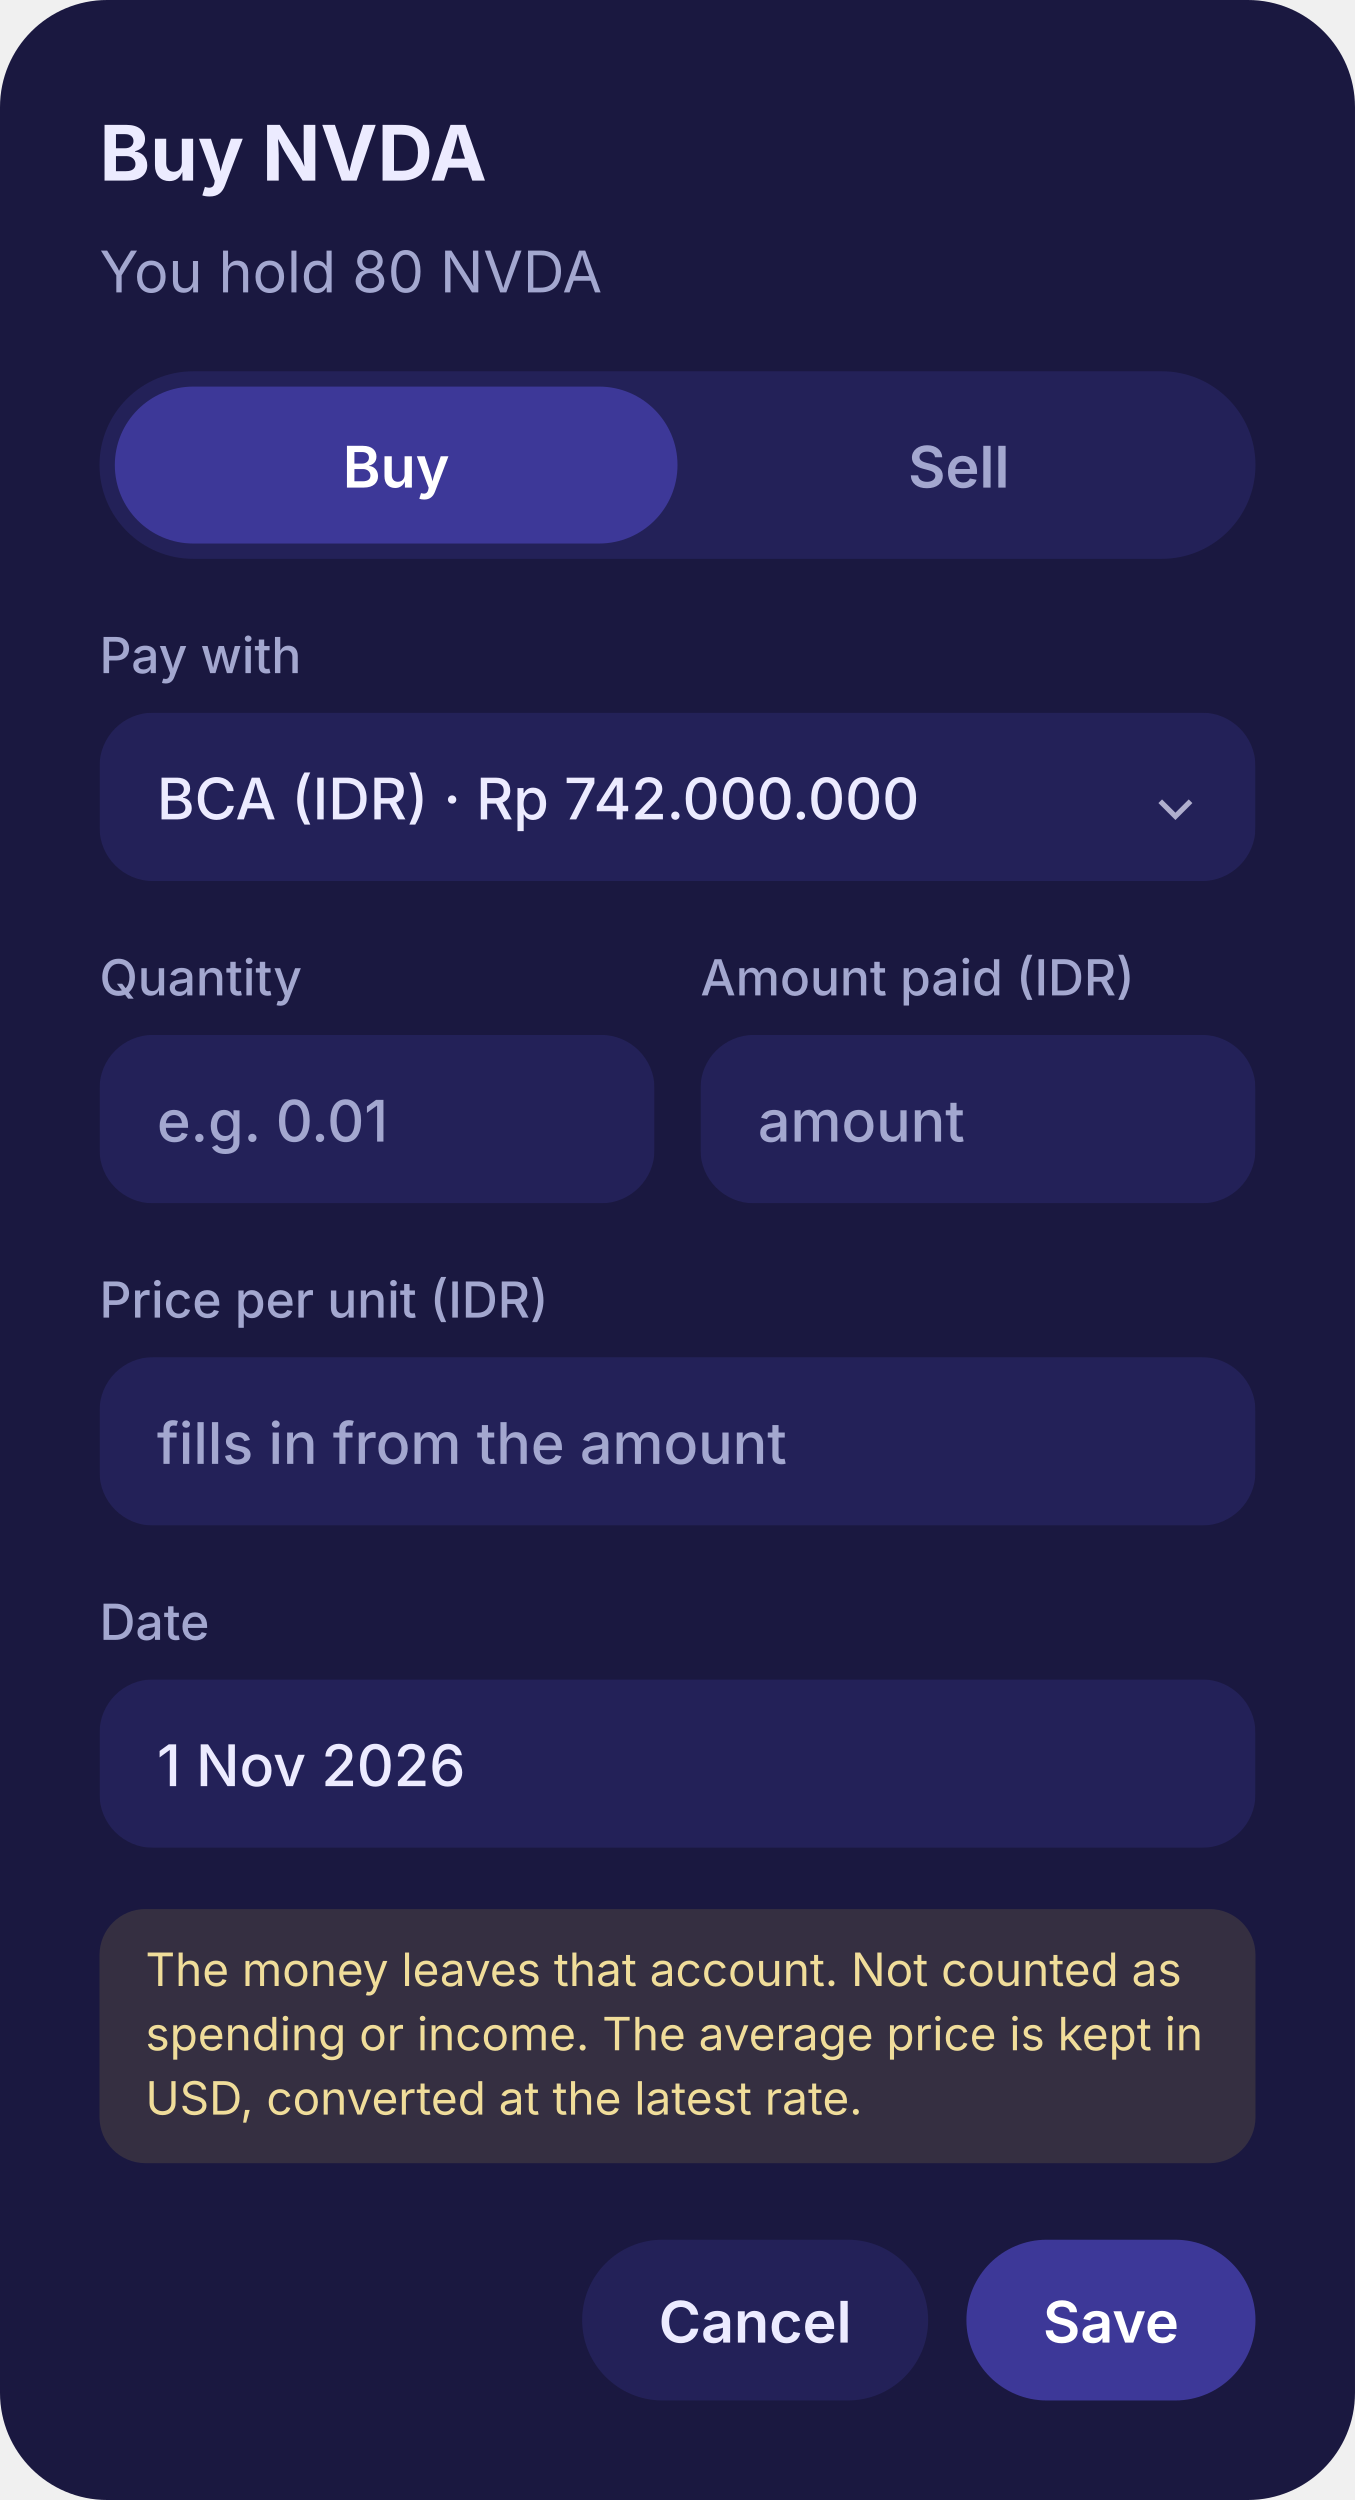
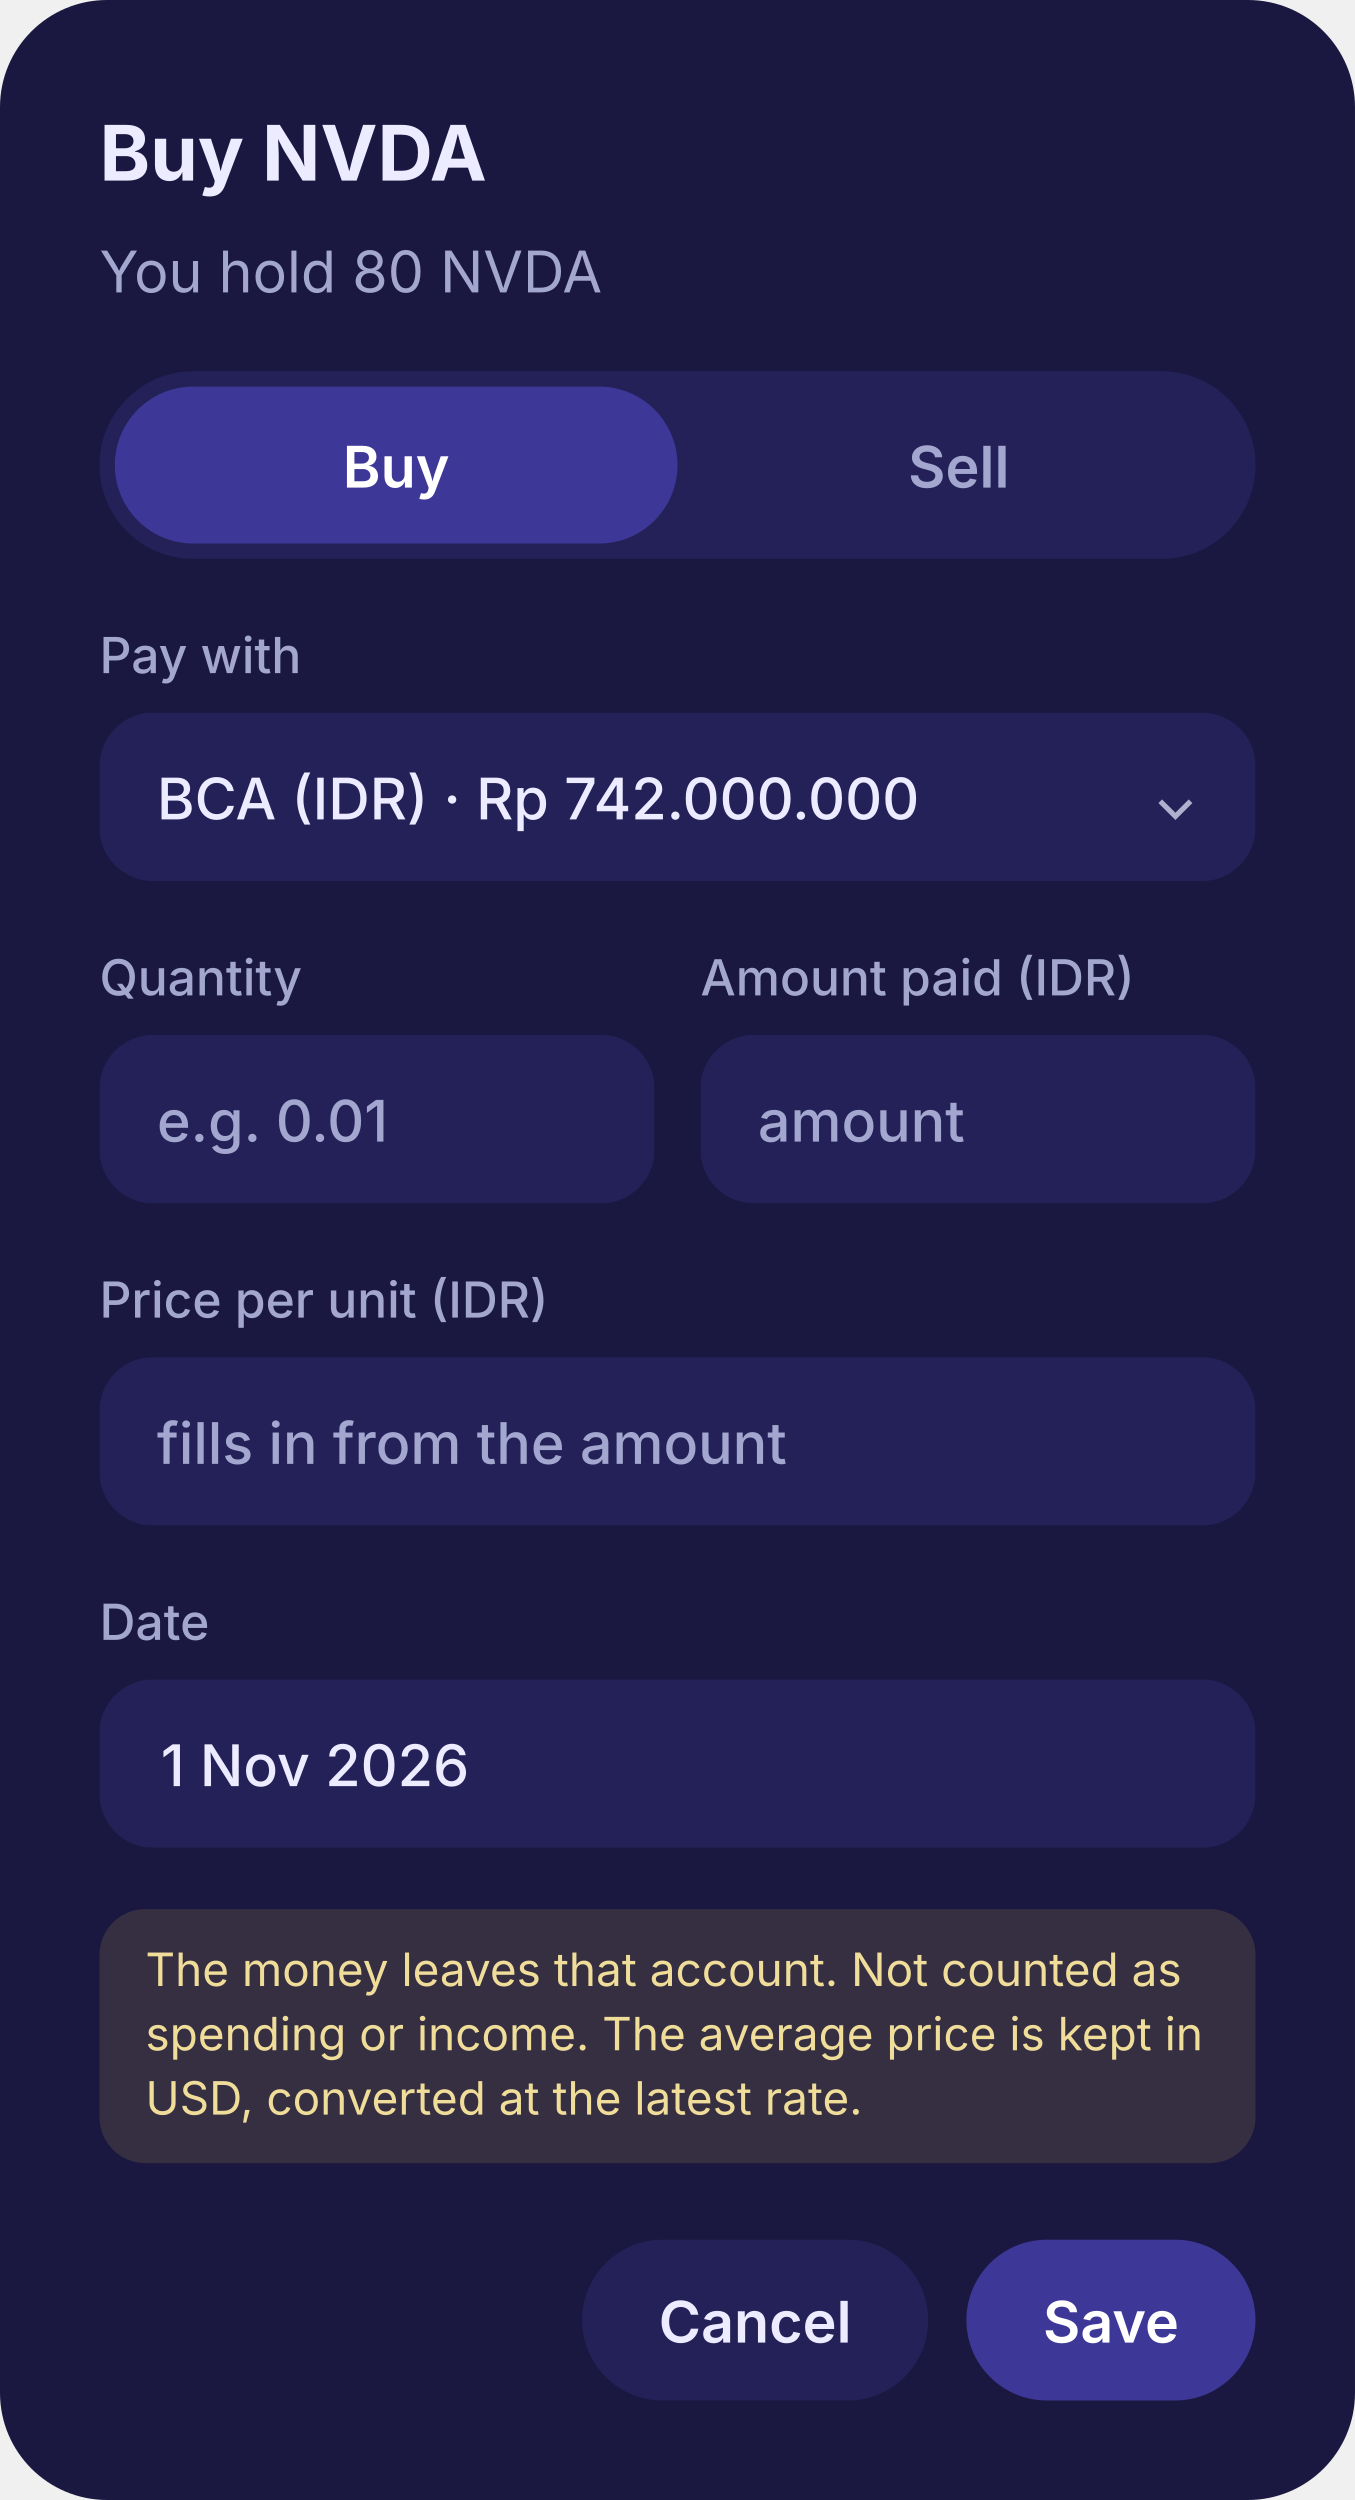
<svg xmlns="http://www.w3.org/2000/svg" data-stacking-context="true" aria-owns="dlg" width="354" height="653.141" viewBox="18 95.422 354 653.141">
  <style />
  <g data-stacking-layer="rootBackgroundAndBorders" />
  <g data-stacking-layer="childStackingContextsWithNegativeStackLevels" />
  <g data-stacking-layer="inFlowNonInlineNonPositionedDescendants" />
  <g data-stacking-layer="nonPositionedFloats" />
  <g data-stacking-layer="inFlowInlineLevelNonPositionedDescendants" />
  <g data-stacking-layer="childStackingContextsWithStackLevelZeroAndPositionedDescendantsWithStackLevelZero" />
  <g data-stacking-layer="childStackingContextsWithPositiveStackLevels" />
  <g data-tag="dialog" id="dlg" data-z-index="auto" data-stacking-context="true" role="dialog" mask="url(#mask-for-dlg1)" aria-owns="dlg1">
    <g data-stacking-layer="rootBackgroundAndBorders">
      <rect width="354" height="653.141" x="18" y="95.422" fill="rgb(26, 24, 64)" rx="28" ry="28" />
    </g>
    <mask id="mask-for-dlg1">
      <rect width="354" height="653.141" x="18" y="95.422" fill="#ffffff" />
    </mask>
    <g data-tag="div" id="dlg1" class="dlg" data-z-index="auto" data-stacking-context="true" tabindex="-1" aria-owns="h21 muted1 form1">
      <g data-tag="h2" id="h21" data-z-index="auto" data-stacking-context="true" role="heading" aria-level="2">
        <text color="rgb(236, 235, 255)" dominant-baseline="text-after-edge" font-family="Inter, ui-sans-serif, system-ui, -apple-system, &quot;Segoe UI&quot;, Roboto, sans-serif" font-size="20px" font-size-adjust="none" font-stretch="100%" font-style="normal" font-variant="normal" font-weight="700" direction="ltr" letter-spacing="normal" text-decoration="none" text-anchor="start" text-rendering="auto" unicode-bidi="isolate" word-spacing="0px" writing-mode="horizontal-tb" user-select="text" fill="rgb(236, 235, 255)">
          <tspan xml:space="preserve" x="44" y="147.422" textLength="101.172" lengthAdjust="spacingAndGlyphs">Buy NVDA</tspan>
        </text>
      </g>
      <g data-tag="p" id="muted1" class="muted" data-z-index="auto" data-stacking-context="true">
        <text color="rgb(163, 167, 207)" dominant-baseline="text-after-edge" font-family="Inter, ui-sans-serif, system-ui, -apple-system, &quot;Segoe UI&quot;, Roboto, sans-serif" font-size="15px" font-size-adjust="none" font-stretch="100%" font-style="normal" font-variant="normal" font-weight="400" direction="ltr" letter-spacing="normal" text-decoration="none" text-anchor="start" text-rendering="auto" unicode-bidi="isolate" word-spacing="0px" writing-mode="horizontal-tb" user-select="text" fill="rgb(163, 167, 207)">
          <tspan xml:space="preserve" x="44" y="175.422" textLength="131.297" lengthAdjust="spacingAndGlyphs">You hold 80 NVDA</tspan>
        </text>
      </g>
      <g data-tag="form" id="form1" data-z-index="auto" data-stacking-context="true" role="form" aria-owns="seg1 field1 two1 field4 field5 trade-hint actions1">
        <g data-tag="div" id="seg1" class="seg" data-z-index="auto" data-stacking-context="true" aria-owns="label1 label3">
          <g data-stacking-layer="rootBackgroundAndBorders">
            <rect width="302" height="49" x="44" y="192.422" fill="rgb(35, 33, 88)" rx="24.5" ry="24.5" />
          </g>
          <g data-tag="label" id="label1" data-z-index="auto" data-stacking-context="true" aria-owns="input1">
            <g data-stacking-layer="rootBackgroundAndBorders">
              <rect width="147" height="41" x="48" y="196.422" fill="rgb(61, 56, 152)" rx="20.5" ry="20.5" />
            </g>
            <g data-tag="input" id="input1" data-z-index="auto" data-stacking-context="true" role="radio" aria-labelledby="label2" />
            <text color="rgb(255, 255, 255)" dominant-baseline="text-after-edge" font-family="Inter, ui-sans-serif, system-ui, -apple-system, &quot;Segoe UI&quot;, Roboto, sans-serif" font-size="15px" font-size-adjust="none" font-stretch="100%" font-style="normal" font-variant="normal" font-weight="600" direction="ltr" letter-spacing="normal" text-decoration="none" text-anchor="start" text-rendering="auto" unicode-bidi="normal" word-spacing="0px" writing-mode="horizontal-tb" user-select="text" fill="rgb(255, 255, 255)">
              <tspan xml:space="preserve" x="107.547" y="226.422" textLength="27.906" lengthAdjust="spacingAndGlyphs">Buy</tspan>
            </text>
          </g>
          <g data-tag="label" id="label3" data-z-index="auto" data-stacking-context="true" aria-owns="input2">
            <g data-tag="input" id="input2" data-z-index="auto" data-stacking-context="true" role="radio" aria-labelledby="label4" />
            <text color="rgb(163, 167, 207)" dominant-baseline="text-after-edge" font-family="Inter, ui-sans-serif, system-ui, -apple-system, &quot;Segoe UI&quot;, Roboto, sans-serif" font-size="15px" font-size-adjust="none" font-stretch="100%" font-style="normal" font-variant="normal" font-weight="600" direction="ltr" letter-spacing="normal" text-decoration="none" text-anchor="start" text-rendering="auto" unicode-bidi="normal" word-spacing="0px" writing-mode="horizontal-tb" user-select="text" fill="rgb(163, 167, 207)">
              <tspan xml:space="preserve" x="255.25" y="226.422" textLength="26.484" lengthAdjust="spacingAndGlyphs">Sell</tspan>
            </text>
          </g>
        </g>
        <g data-tag="label" id="field1" class="field" data-z-index="auto" data-stacking-context="true" aria-owns="span1 div1 select1">
          <g data-tag="span" id="span1" data-z-index="auto" data-stacking-context="true">
            <text color="rgb(163, 167, 207)" dominant-baseline="text-after-edge" font-family="Inter, ui-sans-serif, system-ui, -apple-system, &quot;Segoe UI&quot;, Roboto, sans-serif" font-size="13px" font-size-adjust="none" font-stretch="100%" font-style="normal" font-variant="normal" font-weight="500" direction="ltr" letter-spacing="normal" text-decoration="none" text-anchor="start" text-rendering="auto" unicode-bidi="normal" word-spacing="0px" writing-mode="horizontal-tb" user-select="text" fill="rgb(163, 167, 207)">
              <tspan xml:space="preserve" x="44" y="274.422" textLength="52.719" lengthAdjust="spacingAndGlyphs">Pay with</tspan>
            </text>
          </g>
          <g data-tag="div" id="div1" data-z-index="auto" data-stacking-context="true" mask="url(#mask-for-div11)" aria-owns="span2 span3">
            <g data-stacking-layer="rootBackgroundAndBorders">
              <rect width="302" height="44" x="44" y="281.609" fill="rgb(35, 33, 88)" rx="14" ry="14" />
            </g>
            <mask id="mask-for-div11">
              <rect width="302" height="44" x="44" y="281.609" fill="#ffffff" />
            </mask>
            <g data-tag="span" id="span2" data-z-index="auto" data-stacking-context="true" mask="url(#mask-for-span21)">
              <mask id="mask-for-span21">
                <rect width="199.156" height="19" x="59" y="294.109" fill="#ffffff" />
              </mask>
              <text color="rgb(236, 235, 255)" dominant-baseline="text-after-edge" font-family="Inter, ui-sans-serif, system-ui, -apple-system, &quot;Segoe UI&quot;, Roboto, sans-serif" font-size="15px" font-size-adjust="none" font-stretch="100%" font-style="normal" font-variant="normal" font-weight="500" direction="ltr" letter-spacing="normal" text-decoration="none" text-anchor="start" text-rendering="auto" unicode-bidi="normal" word-spacing="0px" writing-mode="horizontal-tb" user-select="auto" fill="rgb(236, 235, 255)">
                <tspan xml:space="preserve" x="59" y="313.109" textLength="199.156" lengthAdjust="spacingAndGlyphs">BCA (IDR) · Rp 742.000.000</tspan>
              </text>
            </g>
            <g data-tag="span" id="span3" data-z-index="auto" data-stacking-context="true" opacity="0.7">
              <text color="rgb(236, 235, 255)" dominant-baseline="text-after-edge" font-family="Inter, ui-sans-serif, system-ui, -apple-system, &quot;Segoe UI&quot;, Roboto, sans-serif" font-size="15px" font-size-adjust="none" font-stretch="100%" font-style="normal" font-variant="normal" font-weight="500" direction="ltr" letter-spacing="normal" text-decoration="none" text-anchor="start" text-rendering="auto" unicode-bidi="normal" word-spacing="0px" writing-mode="horizontal-tb" user-select="auto" fill="rgb(236, 235, 255)">
                <tspan xml:space="preserve" x="319.156" y="313.109" textLength="11.844" lengthAdjust="spacingAndGlyphs">⌄</tspan>
              </text>
            </g>
          </g>
          <g data-tag="select" id="select1" data-z-index="auto" data-stacking-context="true" role="combobox" aria-labelledby="label5" mask="url(#mask-for-select11)" aria-owns="optgroup1 optgroup2 optgroup3">
            <mask id="mask-for-select11">
              <rect width="0" height="0" x="0" y="0" fill="#ffffff" />
            </mask>
            <g data-tag="optgroup" id="optgroup1" data-z-index="auto" data-stacking-context="true" aria-owns="option1 option2 option3 option4 option5 option6 option7">
              <g data-tag="option" id="option1" data-z-index="auto" data-stacking-context="true" role="option" />
              <g data-tag="option" id="option2" data-z-index="auto" data-stacking-context="true" role="option" />
              <g data-tag="option" id="option3" data-z-index="auto" data-stacking-context="true" role="option" />
              <g data-tag="option" id="option4" data-z-index="auto" data-stacking-context="true" role="option" />
              <g data-tag="option" id="option5" data-z-index="auto" data-stacking-context="true" role="option" />
              <g data-tag="option" id="option6" data-z-index="auto" data-stacking-context="true" role="option" />
              <g data-tag="option" id="option7" data-z-index="auto" data-stacking-context="true" role="option" />
            </g>
            <g data-tag="optgroup" id="optgroup2" data-z-index="auto" data-stacking-context="true" aria-owns="option8">
              <g data-tag="option" id="option8" data-z-index="auto" data-stacking-context="true" role="option" />
            </g>
            <g data-tag="optgroup" id="optgroup3" data-z-index="auto" data-stacking-context="true" aria-owns="option9">
              <g data-tag="option" id="option9" data-z-index="auto" data-stacking-context="true" role="option" />
            </g>
          </g>
        </g>
        <g data-tag="div" id="two1" class="two" data-z-index="auto" data-stacking-context="true" aria-owns="field2 field3">
          <g data-tag="label" id="field2" class="field" data-z-index="auto" data-stacking-context="true" aria-owns="div2 input3">
            <text color="rgb(163, 167, 207)" dominant-baseline="text-after-edge" font-family="Inter, ui-sans-serif, system-ui, -apple-system, &quot;Segoe UI&quot;, Roboto, sans-serif" font-size="13px" font-size-adjust="none" font-stretch="100%" font-style="normal" font-variant="normal" font-weight="500" direction="ltr" letter-spacing="normal" text-decoration="none" text-anchor="start" text-rendering="auto" unicode-bidi="normal" word-spacing="0px" writing-mode="horizontal-tb" user-select="text" fill="rgb(163, 167, 207)">
              <tspan xml:space="preserve" x="44" y="358.609" textLength="52.891" lengthAdjust="spacingAndGlyphs">Quantity</tspan>
            </text>
            <g data-tag="div" id="div2" data-z-index="auto" data-stacking-context="true" mask="url(#mask-for-div21)" aria-owns="span4">
              <g data-stacking-layer="rootBackgroundAndBorders">
                <rect width="145" height="44" x="44" y="365.797" fill="rgb(35, 33, 88)" rx="14" ry="14" />
              </g>
              <mask id="mask-for-div21">
                <rect width="145" height="44" x="44" y="365.797" fill="#ffffff" />
              </mask>
              <g data-tag="span" id="span4" data-z-index="auto" data-stacking-context="true" mask="url(#mask-for-span41)">
                <mask id="mask-for-span41">
                  <rect width="60.391" height="21" x="59" y="377.297" fill="#ffffff" />
                </mask>
                <text color="rgb(163, 167, 207)" dominant-baseline="text-after-edge" font-family="Inter, ui-sans-serif, system-ui, -apple-system, &quot;Segoe UI&quot;, Roboto, sans-serif" font-size="15px" font-size-adjust="none" font-stretch="100%" font-style="normal" font-variant="normal" font-weight="500" direction="ltr" letter-spacing="normal" text-decoration="none" text-anchor="start" text-rendering="auto" unicode-bidi="normal" word-spacing="0px" writing-mode="horizontal-tb" user-select="text" fill="rgb(163, 167, 207)">
                  <tspan xml:space="preserve" x="59" y="397.297" textLength="60.391" lengthAdjust="spacingAndGlyphs">e.g. 0.01</tspan>
                </text>
              </g>
            </g>
            <g data-tag="input" id="input3" data-z-index="auto" data-stacking-context="true" role="spinbutton" aria-placeholder="e.g. 0.01" aria-labelledby="label6" mask="url(#mask-for-input31)">
              <mask id="mask-for-input31">
                <rect width="0" height="0" x="0" y="0" fill="#ffffff" />
              </mask>
            </g>
          </g>
          <g data-tag="label" id="field3" class="field" data-z-index="auto" data-stacking-context="true" aria-owns="span5 div3 input4">
            <g data-tag="span" id="span5" data-z-index="auto" data-stacking-context="true">
              <text color="rgb(163, 167, 207)" dominant-baseline="text-after-edge" font-family="Inter, ui-sans-serif, system-ui, -apple-system, &quot;Segoe UI&quot;, Roboto, sans-serif" font-size="13px" font-size-adjust="none" font-stretch="100%" font-style="normal" font-variant="normal" font-weight="500" direction="ltr" letter-spacing="normal" text-decoration="none" text-anchor="start" text-rendering="auto" unicode-bidi="normal" word-spacing="0px" writing-mode="horizontal-tb" user-select="text" fill="rgb(163, 167, 207)">
                <tspan xml:space="preserve" x="201" y="358.609" textLength="113.406" lengthAdjust="spacingAndGlyphs">Amount paid (IDR)</tspan>
              </text>
            </g>
            <g data-tag="div" id="div3" data-z-index="auto" data-stacking-context="true" mask="url(#mask-for-div31)" aria-owns="span6">
              <g data-stacking-layer="rootBackgroundAndBorders">
                <rect width="145" height="44" x="201" y="365.797" fill="rgb(35, 33, 88)" rx="14" ry="14" />
              </g>
              <mask id="mask-for-div31">
                <rect width="145" height="44" x="201" y="365.797" fill="#ffffff" />
              </mask>
              <g data-tag="span" id="span6" data-z-index="auto" data-stacking-context="true" mask="url(#mask-for-span61)">
                <mask id="mask-for-span61">
                  <rect width="54.062" height="21" x="216" y="377.297" fill="#ffffff" />
                </mask>
                <text color="rgb(163, 167, 207)" dominant-baseline="text-after-edge" font-family="Inter, ui-sans-serif, system-ui, -apple-system, &quot;Segoe UI&quot;, Roboto, sans-serif" font-size="15px" font-size-adjust="none" font-stretch="100%" font-style="normal" font-variant="normal" font-weight="500" direction="ltr" letter-spacing="normal" text-decoration="none" text-anchor="start" text-rendering="auto" unicode-bidi="normal" word-spacing="0px" writing-mode="horizontal-tb" user-select="text" fill="rgb(163, 167, 207)">
                  <tspan xml:space="preserve" x="216" y="397.297" textLength="54.062" lengthAdjust="spacingAndGlyphs">amount</tspan>
                </text>
              </g>
            </g>
            <g data-tag="input" id="input4" data-z-index="auto" data-stacking-context="true" role="spinbutton" aria-placeholder="amount" aria-labelledby="label7" mask="url(#mask-for-input41)">
              <mask id="mask-for-input41">
                <rect width="0" height="0" x="0" y="0" fill="#ffffff" />
              </mask>
            </g>
          </g>
        </g>
        <g data-tag="label" id="field4" class="field" data-z-index="auto" data-stacking-context="true" aria-owns="span7 div4 input5">
          <g data-tag="span" id="span7" data-z-index="auto" data-stacking-context="true">
            <text color="rgb(163, 167, 207)" dominant-baseline="text-after-edge" font-family="Inter, ui-sans-serif, system-ui, -apple-system, &quot;Segoe UI&quot;, Roboto, sans-serif" font-size="13px" font-size-adjust="none" font-stretch="100%" font-style="normal" font-variant="normal" font-weight="500" direction="ltr" letter-spacing="normal" text-decoration="none" text-anchor="start" text-rendering="auto" unicode-bidi="normal" word-spacing="0px" writing-mode="horizontal-tb" user-select="text" fill="rgb(163, 167, 207)">
              <tspan xml:space="preserve" x="44" y="442.797" textLength="117.328" lengthAdjust="spacingAndGlyphs">Price per unit (IDR)</tspan>
            </text>
          </g>
          <g data-tag="div" id="div4" data-z-index="auto" data-stacking-context="true" mask="url(#mask-for-div41)" aria-owns="span8">
            <g data-stacking-layer="rootBackgroundAndBorders">
              <rect width="302" height="44" x="44" y="449.984" fill="rgb(35, 33, 88)" rx="14" ry="14" />
            </g>
            <mask id="mask-for-div41">
              <rect width="302" height="44" x="44" y="449.984" fill="#ffffff" />
            </mask>
            <g data-tag="span" id="span8" data-z-index="auto" data-stacking-context="true" mask="url(#mask-for-span81)">
              <mask id="mask-for-span81">
                <rect width="164.547" height="21" x="59" y="461.484" fill="#ffffff" />
              </mask>
              <text color="rgb(163, 167, 207)" dominant-baseline="text-after-edge" font-family="Inter, ui-sans-serif, system-ui, -apple-system, &quot;Segoe UI&quot;, Roboto, sans-serif" font-size="15px" font-size-adjust="none" font-stretch="100%" font-style="normal" font-variant="normal" font-weight="500" direction="ltr" letter-spacing="normal" text-decoration="none" text-anchor="start" text-rendering="auto" unicode-bidi="normal" word-spacing="0px" writing-mode="horizontal-tb" user-select="text" fill="rgb(163, 167, 207)">
                <tspan xml:space="preserve" x="59" y="481.484" textLength="164.547" lengthAdjust="spacingAndGlyphs">fills in from the amount</tspan>
              </text>
            </g>
          </g>
          <g data-tag="input" id="input5" data-z-index="auto" data-stacking-context="true" role="spinbutton" aria-placeholder="fills in from the amount" aria-labelledby="label8" mask="url(#mask-for-input51)">
            <mask id="mask-for-input51">
              <rect width="0" height="0" x="0" y="0" fill="#ffffff" />
            </mask>
          </g>
        </g>
-         <g data-tag="label" id="field5" class="field" data-z-index="auto" data-stacking-context="true" aria-owns="div5 input6">
+         <g data-tag="label" id="field5" class="field" data-z-index="auto" data-stacking-context="true" aria-owns="dp-wrap1">
          <text color="rgb(163, 167, 207)" dominant-baseline="text-after-edge" font-family="Inter, ui-sans-serif, system-ui, -apple-system, &quot;Segoe UI&quot;, Roboto, sans-serif" font-size="13px" font-size-adjust="none" font-stretch="100%" font-style="normal" font-variant="normal" font-weight="500" direction="ltr" letter-spacing="normal" text-decoration="none" text-anchor="start" text-rendering="auto" unicode-bidi="normal" word-spacing="0px" writing-mode="horizontal-tb" user-select="text" fill="rgb(163, 167, 207)">
            <tspan xml:space="preserve" x="44" y="526.984" textLength="28.703" lengthAdjust="spacingAndGlyphs">Date</tspan>
          </text>
-           <g data-tag="div" id="div5" data-z-index="auto" data-stacking-context="true" mask="url(#mask-for-div51)" aria-owns="span9 span10">
-             <g data-stacking-layer="rootBackgroundAndBorders">
-               <rect width="302" height="44" x="44" y="534.172" fill="rgb(35, 33, 88)" rx="14" ry="14" />
-             </g>
-             <mask id="mask-for-div51">
-               <rect width="302" height="44" x="44" y="534.172" fill="#ffffff" />
-             </mask>
-             <g data-tag="span" id="span9" data-z-index="auto" data-stacking-context="true" mask="url(#mask-for-span91)">
-               <mask id="mask-for-span91">
-                 <rect width="80.594" height="21" x="59" y="545.672" fill="#ffffff" />
+           <g data-tag="span" id="dp-wrap1" class="dp-wrap" data-z-index="auto" data-stacking-context="true" aria-owns="div5 dp-on1 dp-text1">
+             <g data-tag="div" id="div5" data-z-index="auto" data-stacking-context="true" mask="url(#mask-for-div51)" aria-owns="span9 span10">
+               <g data-stacking-layer="rootBackgroundAndBorders">
+                 <rect width="302" height="44" x="44" y="534.172" fill="rgb(35, 33, 88)" rx="14" ry="14" />
+               </g>
+               <mask id="mask-for-div51">
+                 <rect width="302" height="44" x="44" y="534.172" fill="#ffffff" />
+               </mask>
+               <g data-tag="span" id="span9" data-z-index="auto" data-stacking-context="true" mask="url(#mask-for-span91)">
+                 <mask id="mask-for-span91">
+                   <rect width="80.594" height="42" x="59" y="535.172" fill="#ffffff" />
+                 </mask>
+                 <text color="rgba(0, 0, 0, 0)" dominant-baseline="text-after-edge" font-family="Inter, ui-sans-serif, system-ui, -apple-system, &quot;Segoe UI&quot;, Roboto, sans-serif" font-size="15px" font-size-adjust="none" font-stretch="100%" font-style="normal" font-variant="normal" font-weight="500" direction="ltr" letter-spacing="normal" text-decoration="none" text-anchor="start" text-rendering="auto" unicode-bidi="normal" word-spacing="0px" writing-mode="horizontal-tb" user-select="text" fill="rgba(0, 0, 0, 0)">
+                   <tspan xml:space="preserve" x="59" y="565.172" textLength="80.594" lengthAdjust="spacingAndGlyphs">1 Nov 2026</tspan>
+                 </text>
+               </g>
+               <g data-tag="span" id="span10" data-z-index="auto" data-stacking-context="true" />
+             </g>
+             <g data-tag="input" id="dp-on1" class="dp-on" data-z-index="auto" data-stacking-context="true" aria-labelledby="label9" mask="url(#mask-for-dp-on11)">
+               <mask id="mask-for-dp-on11">
+                 <rect width="0" height="0" x="0" y="0" fill="#ffffff" />
+               </mask>
+             </g>
+             <g data-tag="span" id="dp-text1" class="dp-text" data-z-index="auto" data-stacking-context="true" aria-hidden="true" mask="url(#mask-for-dp-text11)">
+               <mask id="mask-for-dp-text11">
+                 <rect width="302" height="44" x="44" y="534.172" fill="#ffffff" />
              </mask>
              <text color="rgb(236, 235, 255)" dominant-baseline="text-after-edge" font-family="Inter, ui-sans-serif, system-ui, -apple-system, &quot;Segoe UI&quot;, Roboto, sans-serif" font-size="15px" font-size-adjust="none" font-stretch="100%" font-style="normal" font-variant="normal" font-weight="500" direction="ltr" letter-spacing="normal" text-decoration="none" text-anchor="start" text-rendering="auto" unicode-bidi="normal" word-spacing="0px" writing-mode="horizontal-tb" user-select="text" fill="rgb(236, 235, 255)">
-                 <tspan xml:space="preserve" x="59" y="565.672" textLength="80.594" lengthAdjust="spacingAndGlyphs">1 Nov 2026</tspan>
-               </text>
-             </g>
-             <g data-tag="span" id="span10" data-z-index="auto" data-stacking-context="true" />
-           </g>
-           <g data-tag="input" id="input6" data-z-index="auto" data-stacking-context="true" aria-labelledby="label9" mask="url(#mask-for-input61)">
-             <mask id="mask-for-input61">
-               <rect width="0" height="0" x="0" y="0" fill="#ffffff" />
-             </mask>
+                 <tspan xml:space="preserve" x="60" y="565.672" textLength="80.594" lengthAdjust="spacingAndGlyphs">1 Nov 2026</tspan>
+               </text>
+             </g>
          </g>
        </g>
        <g data-tag="p" id="trade-hint" class="hint" data-z-index="auto" data-stacking-context="true">
          <g data-stacking-layer="rootBackgroundAndBorders">
            <rect width="302" height="66.391" x="44" y="594.172" fill="rgba(255, 216, 77, 0.12)" rx="12" ry="12" />
          </g>
          <text color="rgb(240, 221, 154)" dominant-baseline="text-after-edge" font-family="Inter, ui-sans-serif, system-ui, -apple-system, &quot;Segoe UI&quot;, Roboto, sans-serif" font-size="12px" font-size-adjust="none" font-stretch="100%" font-style="normal" font-variant="normal" font-weight="400" direction="ltr" letter-spacing="normal" text-decoration="none" text-anchor="start" text-rendering="auto" unicode-bidi="isolate" word-spacing="0px" writing-mode="horizontal-tb" user-select="text" fill="rgb(240, 221, 154)">
            <tspan xml:space="preserve" x="56" y="617.172" textLength="270.719" lengthAdjust="spacingAndGlyphs">The money leaves that account. Not counted as </tspan>
            <tspan xml:space="preserve" x="56" y="633.969" textLength="276.359" lengthAdjust="spacingAndGlyphs">spending or income. The average price is kept in </tspan>
            <tspan xml:space="preserve" x="56" y="650.766" textLength="187.344" lengthAdjust="spacingAndGlyphs">USD, converted at the latest rate.</tspan>
          </text>
        </g>
        <g data-tag="div" id="actions1" class="actions" data-z-index="auto" data-stacking-context="true" aria-owns="btn1 btn2">
          <g data-tag="button" id="btn1" class="btn secondary" data-z-index="auto" data-stacking-context="true" role="button" aria-labelledby="">
            <g data-stacking-layer="rootBackgroundAndBorders">
              <rect width="90.391" height="42" x="170.094" y="680.562" fill="rgb(35, 33, 88)" rx="21" ry="21" />
            </g>
            <text color="rgb(236, 235, 255)" dominant-baseline="text-after-edge" font-family="Inter, ui-sans-serif, system-ui, -apple-system, &quot;Segoe UI&quot;, Roboto, sans-serif" font-size="15px" font-size-adjust="none" font-stretch="100%" font-style="normal" font-variant="normal" font-weight="600" direction="ltr" letter-spacing="normal" text-decoration="none" text-anchor="start" text-rendering="auto" unicode-bidi="normal" word-spacing="0px" writing-mode="horizontal-tb" user-select="text" fill="rgb(236, 235, 255)">
              <tspan xml:space="preserve" x="190.094" y="711.062" textLength="50.391" lengthAdjust="spacingAndGlyphs">Cancel</tspan>
            </text>
          </g>
          <g data-tag="button" id="btn2" class="btn" data-z-index="auto" data-stacking-context="true" role="button" aria-labelledby="">
            <g data-stacking-layer="rootBackgroundAndBorders">
              <rect width="75.516" height="42" x="270.484" y="680.562" fill="rgb(61, 56, 152)" rx="21" ry="21" />
            </g>
            <text color="rgb(255, 255, 255)" dominant-baseline="text-after-edge" font-family="Inter, ui-sans-serif, system-ui, -apple-system, &quot;Segoe UI&quot;, Roboto, sans-serif" font-size="15px" font-size-adjust="none" font-stretch="100%" font-style="normal" font-variant="normal" font-weight="600" direction="ltr" letter-spacing="normal" text-decoration="none" text-anchor="start" text-rendering="auto" unicode-bidi="normal" word-spacing="0px" writing-mode="horizontal-tb" user-select="text" fill="rgb(255, 255, 255)">
              <tspan xml:space="preserve" x="290.484" y="711.062" textLength="35.516" lengthAdjust="spacingAndGlyphs">Save</tspan>
            </text>
          </g>
        </g>
      </g>
    </g>
  </g>
</svg>
